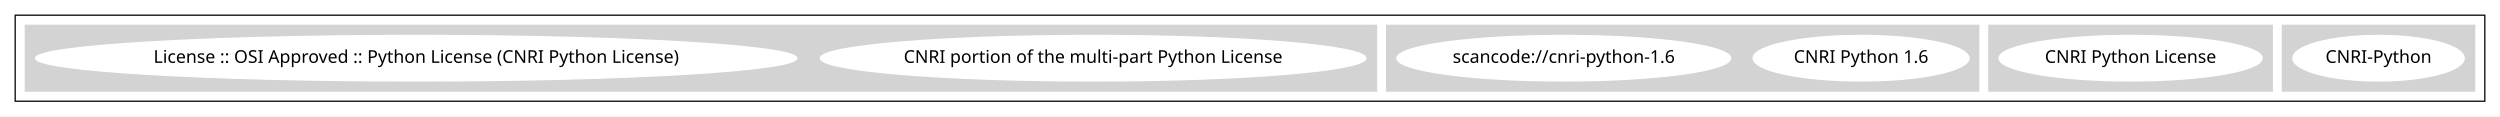
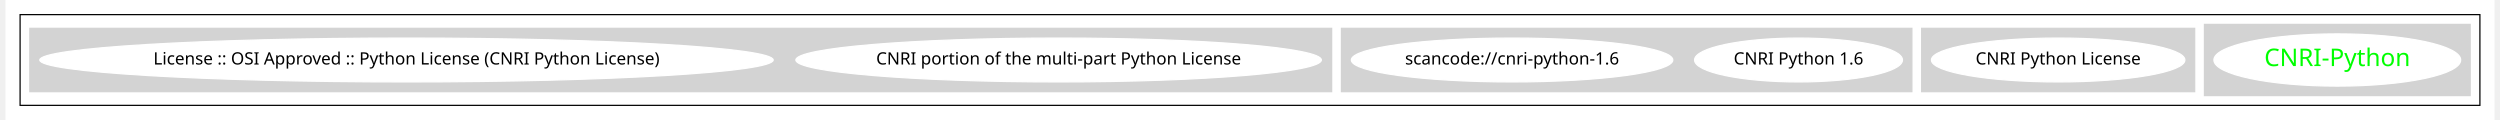
- <svg xmlns="http://www.w3.org/2000/svg" width="1976pt" height="92pt" viewBox="0.00 0.00 1976.00 92.00">
-   <g id="graph0" class="graph" transform="scale(1 1) rotate(0) translate(4 88)">
-     <polygon fill="white" stroke="transparent" points="-4,4 -4,-88 1972,-88 1972,4 -4,4" />
+ <svg xmlns="http://www.w3.org/2000/svg" width="2042pt" height="98pt" viewBox="0.00 0.00 2042.00 98.43">
+   <g id="graph0" class="graph" transform="scale(1 1) rotate(0) translate(4 94.43)">
+     <polygon fill="white" stroke="transparent" points="-4,4 -4,-94.43 2038,-94.43 2038,4 -4,4" />
    <g id="clust1" class="cluster">
-       <polygon fill="none" stroke="black" points="8,-8 8,-76 1960,-76 1960,-8 8,-8" />
+       <polygon fill="none" stroke="black" points="8,-8 8,-82.43 2026,-82.43 2026,-8 8,-8" />
    </g>
    <g id="clust2" class="cluster">
-       <polygon fill="lightgray" stroke="lightgray" points="1800,-16 1800,-68 1952,-68 1952,-16 1800,-16" />
+       <polygon fill="lightgray" stroke="lightgray" points="1800,-16 1800,-74.43 2018,-74.43 2018,-16 1800,-16" />
    </g>
    <g id="clust3" class="cluster">
-       <polygon fill="lightgray" stroke="lightgray" points="1568,-16 1568,-68 1792,-68 1792,-16 1568,-16" />
+       <polygon fill="lightgray" stroke="lightgray" points="1568,-19.21 1568,-71.21 1792,-71.21 1792,-19.21 1568,-19.21" />
    </g>
    <g id="clust5" class="cluster">
-       <polygon fill="lightgray" stroke="lightgray" points="1092,-16 1092,-68 1560,-68 1560,-16 1092,-16" />
+       <polygon fill="lightgray" stroke="lightgray" points="1092,-19.21 1092,-71.21 1560,-71.21 1560,-19.21 1092,-19.21" />
    </g>
    <g id="clust6" class="cluster">
-       <polygon fill="lightgray" stroke="lightgray" points="16,-16 16,-68 1084,-68 1084,-16 16,-16" />
+       <polygon fill="lightgray" stroke="lightgray" points="16,-19.21 16,-71.21 1084,-71.21 1084,-19.21 16,-19.21" />
    </g>
    <g id="node1" class="node">
-       <ellipse fill="white" stroke="white" cx="1876" cy="-42" rx="67.69" ry="18" />
-       <text text-anchor="middle" x="1876" y="-38.3" font-family="Times-Roman" font-size="14.00">CNRI-Python</text>
+       <ellipse fill="white" stroke="white" cx="1909" cy="-45.21" rx="101.23" ry="21.43" />
+       <text text-anchor="middle" x="1909" y="-40.21" font-family="Times-Roman" font-size="20.00" fill="#00ff00">CNRI-Python</text>
    </g>
    <g id="node2" class="node">
-       <ellipse fill="white" stroke="white" cx="1680" cy="-42" rx="103.98" ry="18" />
-       <text text-anchor="middle" x="1680" y="-38.3" font-family="Times-Roman" font-size="14.00">CNRI Python License</text>
+       <ellipse fill="white" stroke="white" cx="1680" cy="-45.21" rx="103.98" ry="18" />
+       <text text-anchor="middle" x="1680" y="-41.51" font-family="Times-Roman" font-size="14.00">CNRI Python License</text>
    </g>
    <g id="node3" class="node">
-       <ellipse fill="white" stroke="white" cx="1467" cy="-42" rx="85.29" ry="18" />
-       <text text-anchor="middle" x="1467" y="-38.3" font-family="Times-Roman" font-size="14.00">CNRI Python 1.6</text>
+       <ellipse fill="white" stroke="white" cx="1467" cy="-45.21" rx="85.29" ry="18" />
+       <text text-anchor="middle" x="1467" y="-41.51" font-family="Times-Roman" font-size="14.00">CNRI Python 1.6</text>
    </g>
    <g id="node4" class="node">
-       <ellipse fill="white" stroke="white" cx="1232" cy="-42" rx="131.88" ry="18" />
-       <text text-anchor="middle" x="1232" y="-38.3" font-family="Times-Roman" font-size="14.00">scancode://cnri-python-1.6</text>
+       <ellipse fill="white" stroke="white" cx="1232" cy="-45.21" rx="131.88" ry="18" />
+       <text text-anchor="middle" x="1232" y="-41.51" font-family="Times-Roman" font-size="14.00">scancode://cnri-python-1.6</text>
    </g>
    <g id="node5" class="node">
-       <ellipse fill="white" stroke="white" cx="860" cy="-42" rx="215.56" ry="18" />
-       <text text-anchor="middle" x="860" y="-38.3" font-family="Times-Roman" font-size="14.00">CNRI portion of the multi-part Python License</text>
+       <ellipse fill="white" stroke="white" cx="860" cy="-45.21" rx="215.56" ry="18" />
+       <text text-anchor="middle" x="860" y="-41.51" font-family="Times-Roman" font-size="14.00">CNRI portion of the multi-part Python License</text>
    </g>
    <g id="node6" class="node">
-       <ellipse fill="white" stroke="white" cx="325" cy="-42" rx="300.85" ry="18" />
-       <text text-anchor="middle" x="325" y="-38.3" font-family="Times-Roman" font-size="14.00">License :: OSI Approved :: Python License (CNRI Python License)</text>
+       <ellipse fill="white" stroke="white" cx="325" cy="-45.21" rx="300.85" ry="18" />
+       <text text-anchor="middle" x="325" y="-41.51" font-family="Times-Roman" font-size="14.00">License :: OSI Approved :: Python License (CNRI Python License)</text>
    </g>
  </g>
</svg>
